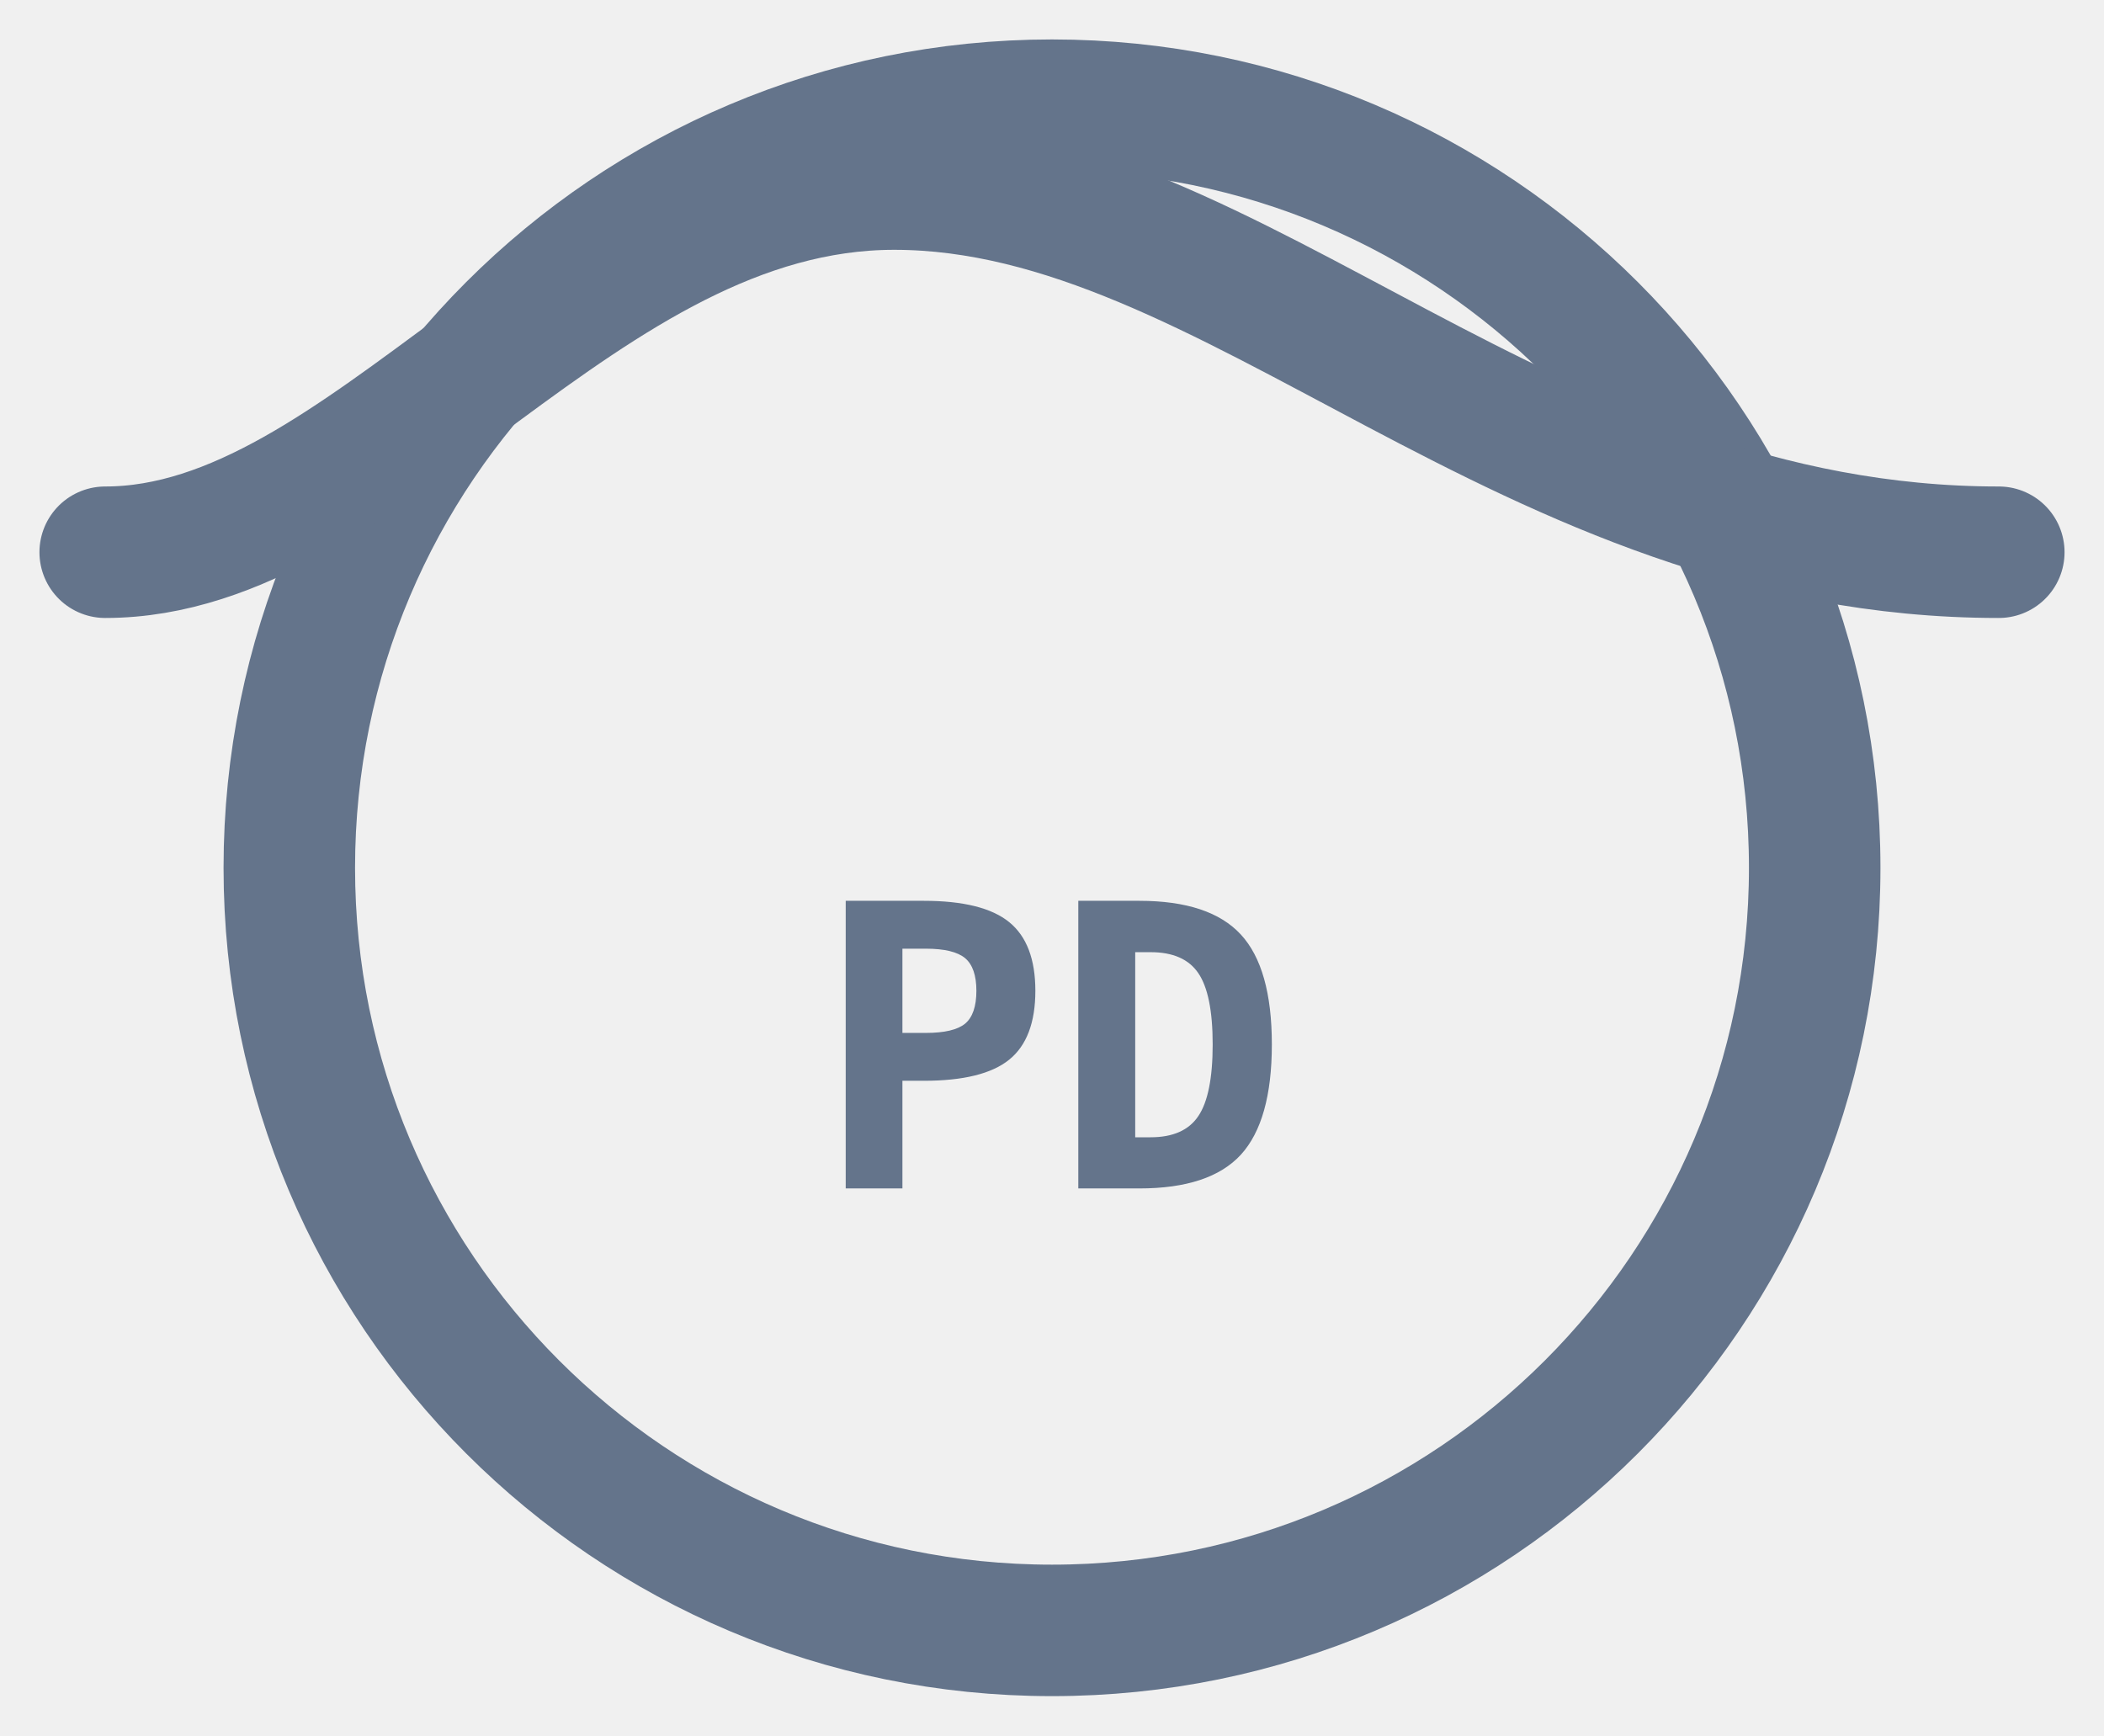
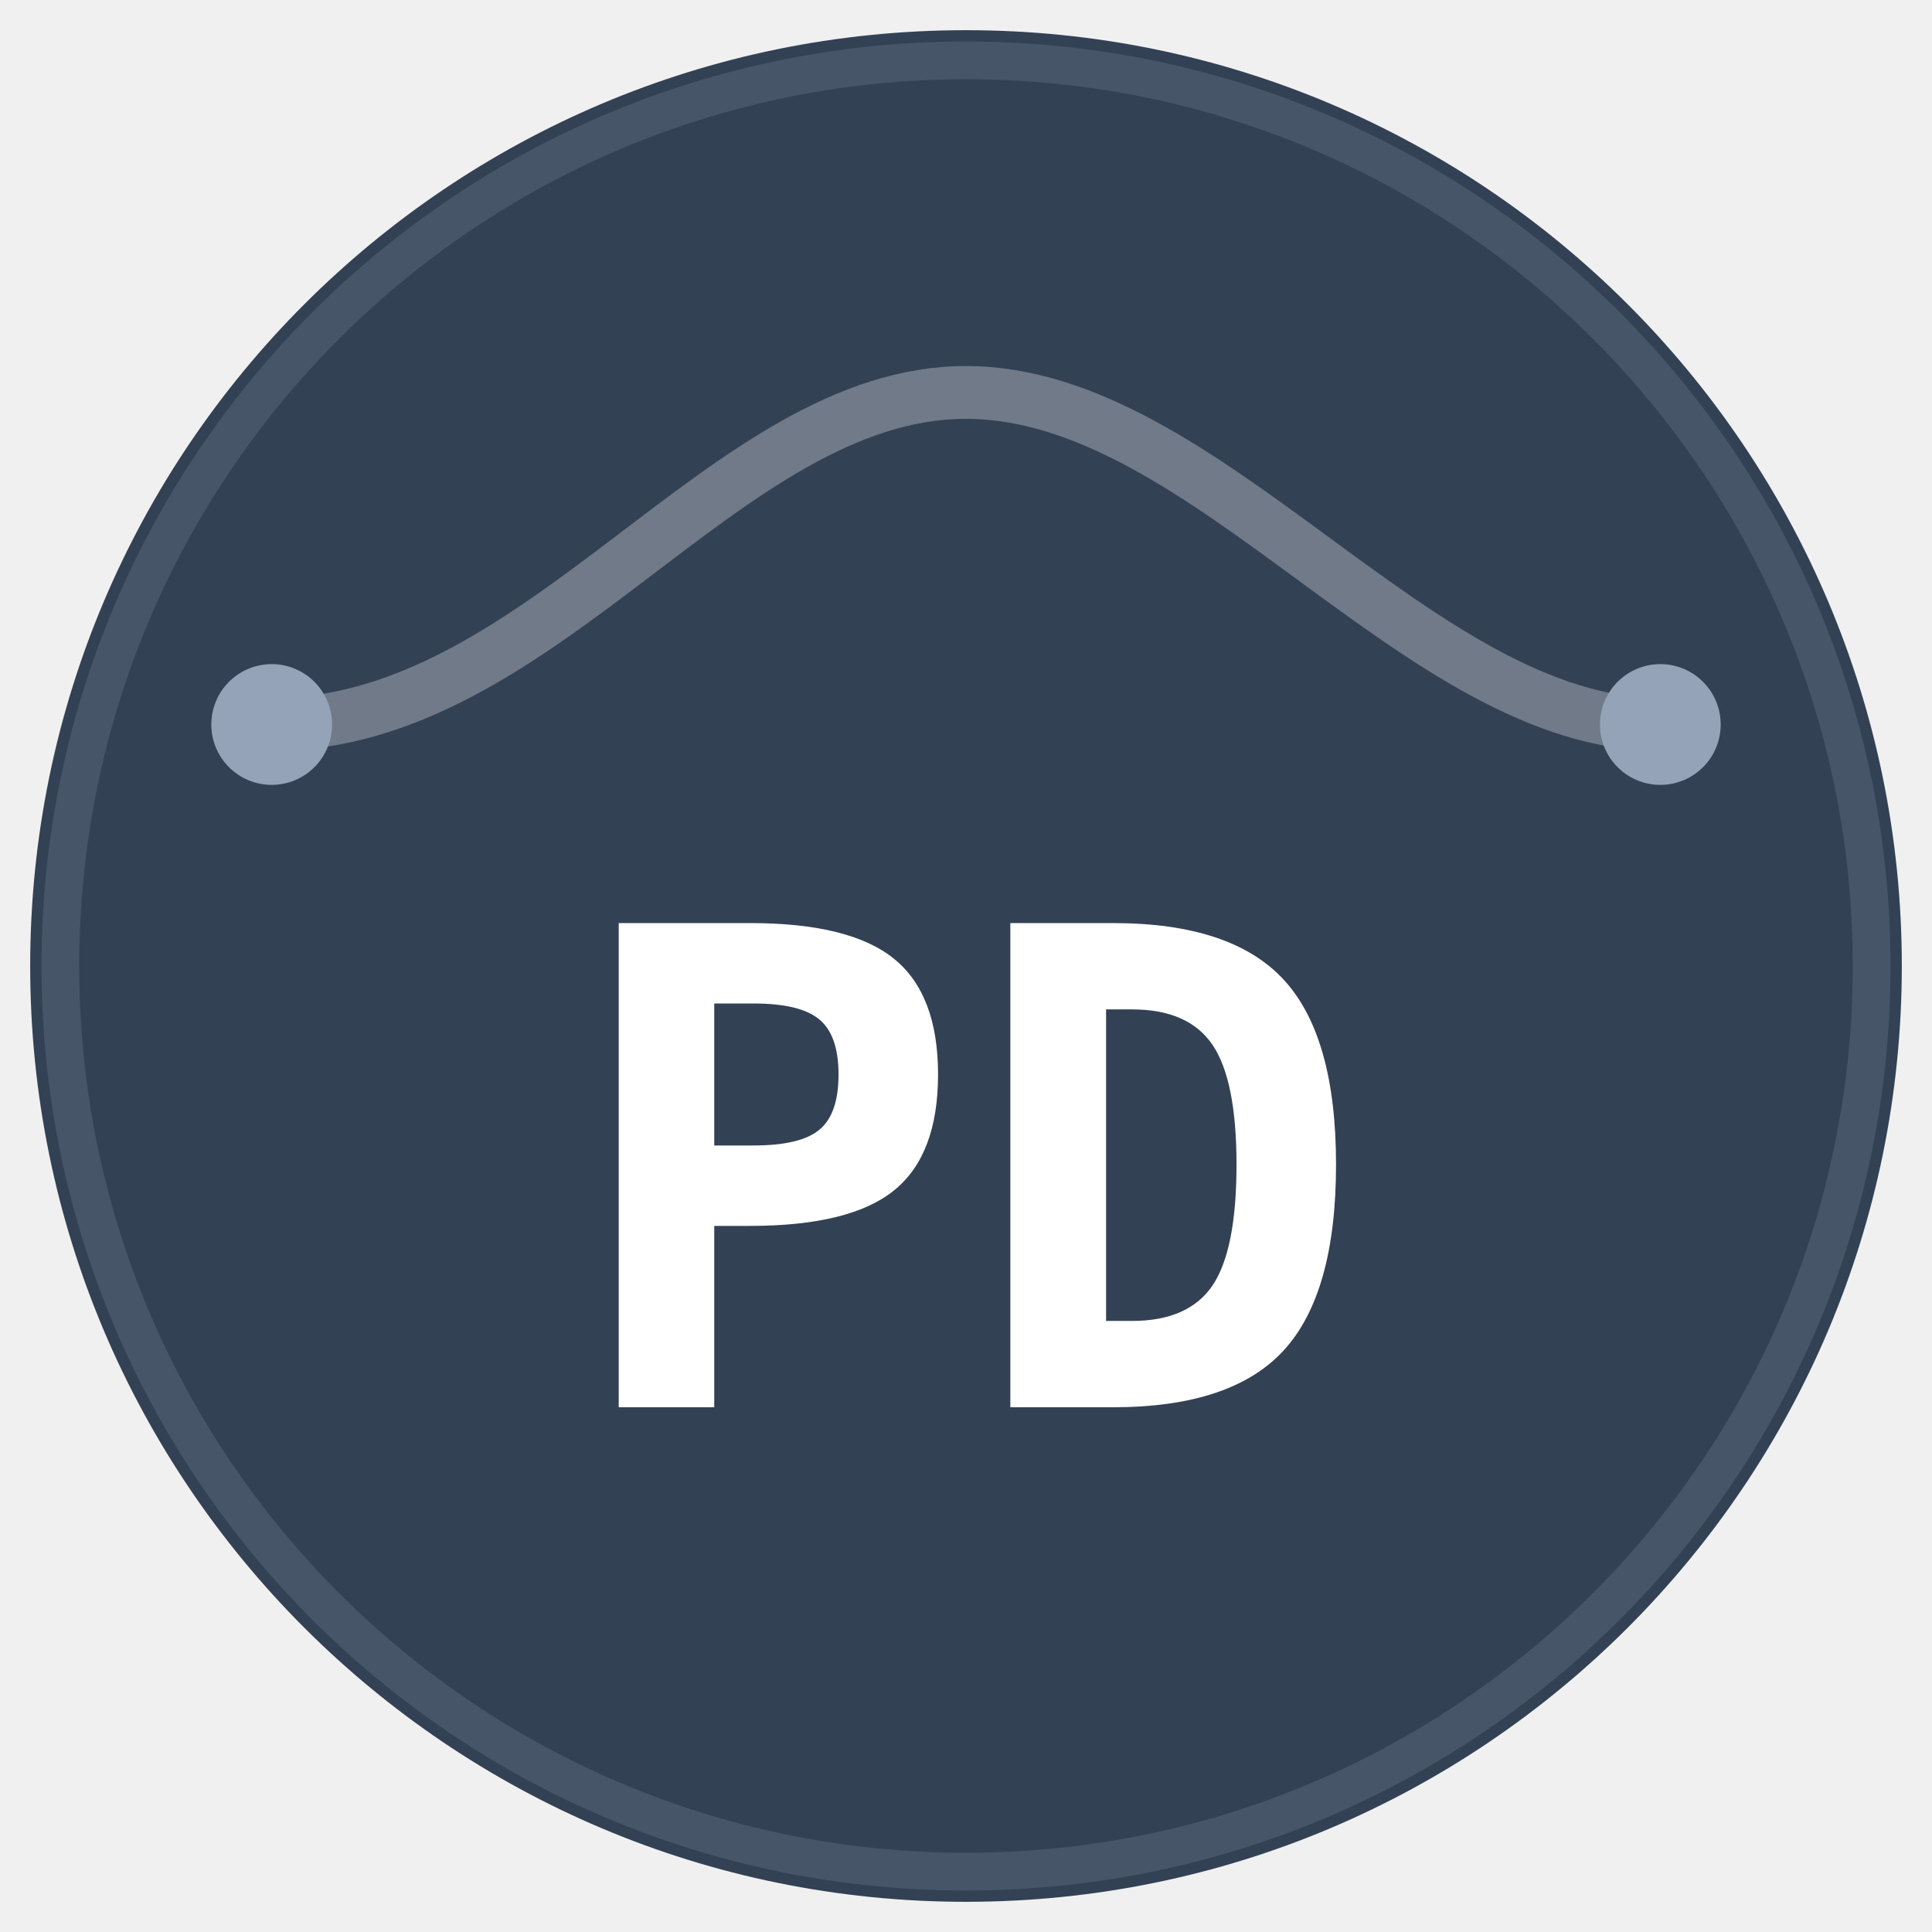
- <svg xmlns="http://www.w3.org/2000/svg" viewBox="-80 -66 160 132">
-   <circle cx="0" cy="0" r="58" fill="none" stroke="#64748b" stroke-width="10" stroke-linecap="round" />
-   <path d="M-72-24C-52-24-36-52-12-52C14-52 36-24 72-24" fill="none" stroke="#64748b" stroke-width="10" stroke-linecap="round" />
-   <circle cx="-72" cy="-24" r="4.5" fill="#64748b" />
-   <circle cx="72" cy="-24" r="4.5" fill="#64748b" />
-   <text x="0" y="14" font-family="'JetBrains Mono','IBM Plex Mono',Menlo,Consolas,monospace" font-size="30" font-weight="600" fill="#64748b" text-anchor="middle" dominant-baseline="central">PD</text>
+ <svg xmlns="http://www.w3.org/2000/svg" viewBox="0 0 128 128">
+   <circle cx="64" cy="64" r="62" fill="#334155" />
+   <circle cx="64" cy="64" r="60" fill="none" stroke="#475569" stroke-width="2.5" />
+   <path d="M18 48 C36 48, 48 26, 64 26 C80 26, 94 48, 110 48" fill="none" stroke="rgba(255,255,255,0.3)" stroke-width="3.5" stroke-linecap="round" />
+   <circle cx="18" cy="48" r="4" fill="#94a3b8" />
+   <circle cx="110" cy="48" r="4" fill="#94a3b8" />
+   <text x="64" y="78" font-family="'JetBrains Mono','IBM Plex Mono',Menlo,monospace" font-size="44" font-weight="700" fill="#ffffff" text-anchor="middle" dominant-baseline="central">PD</text>
</svg>
